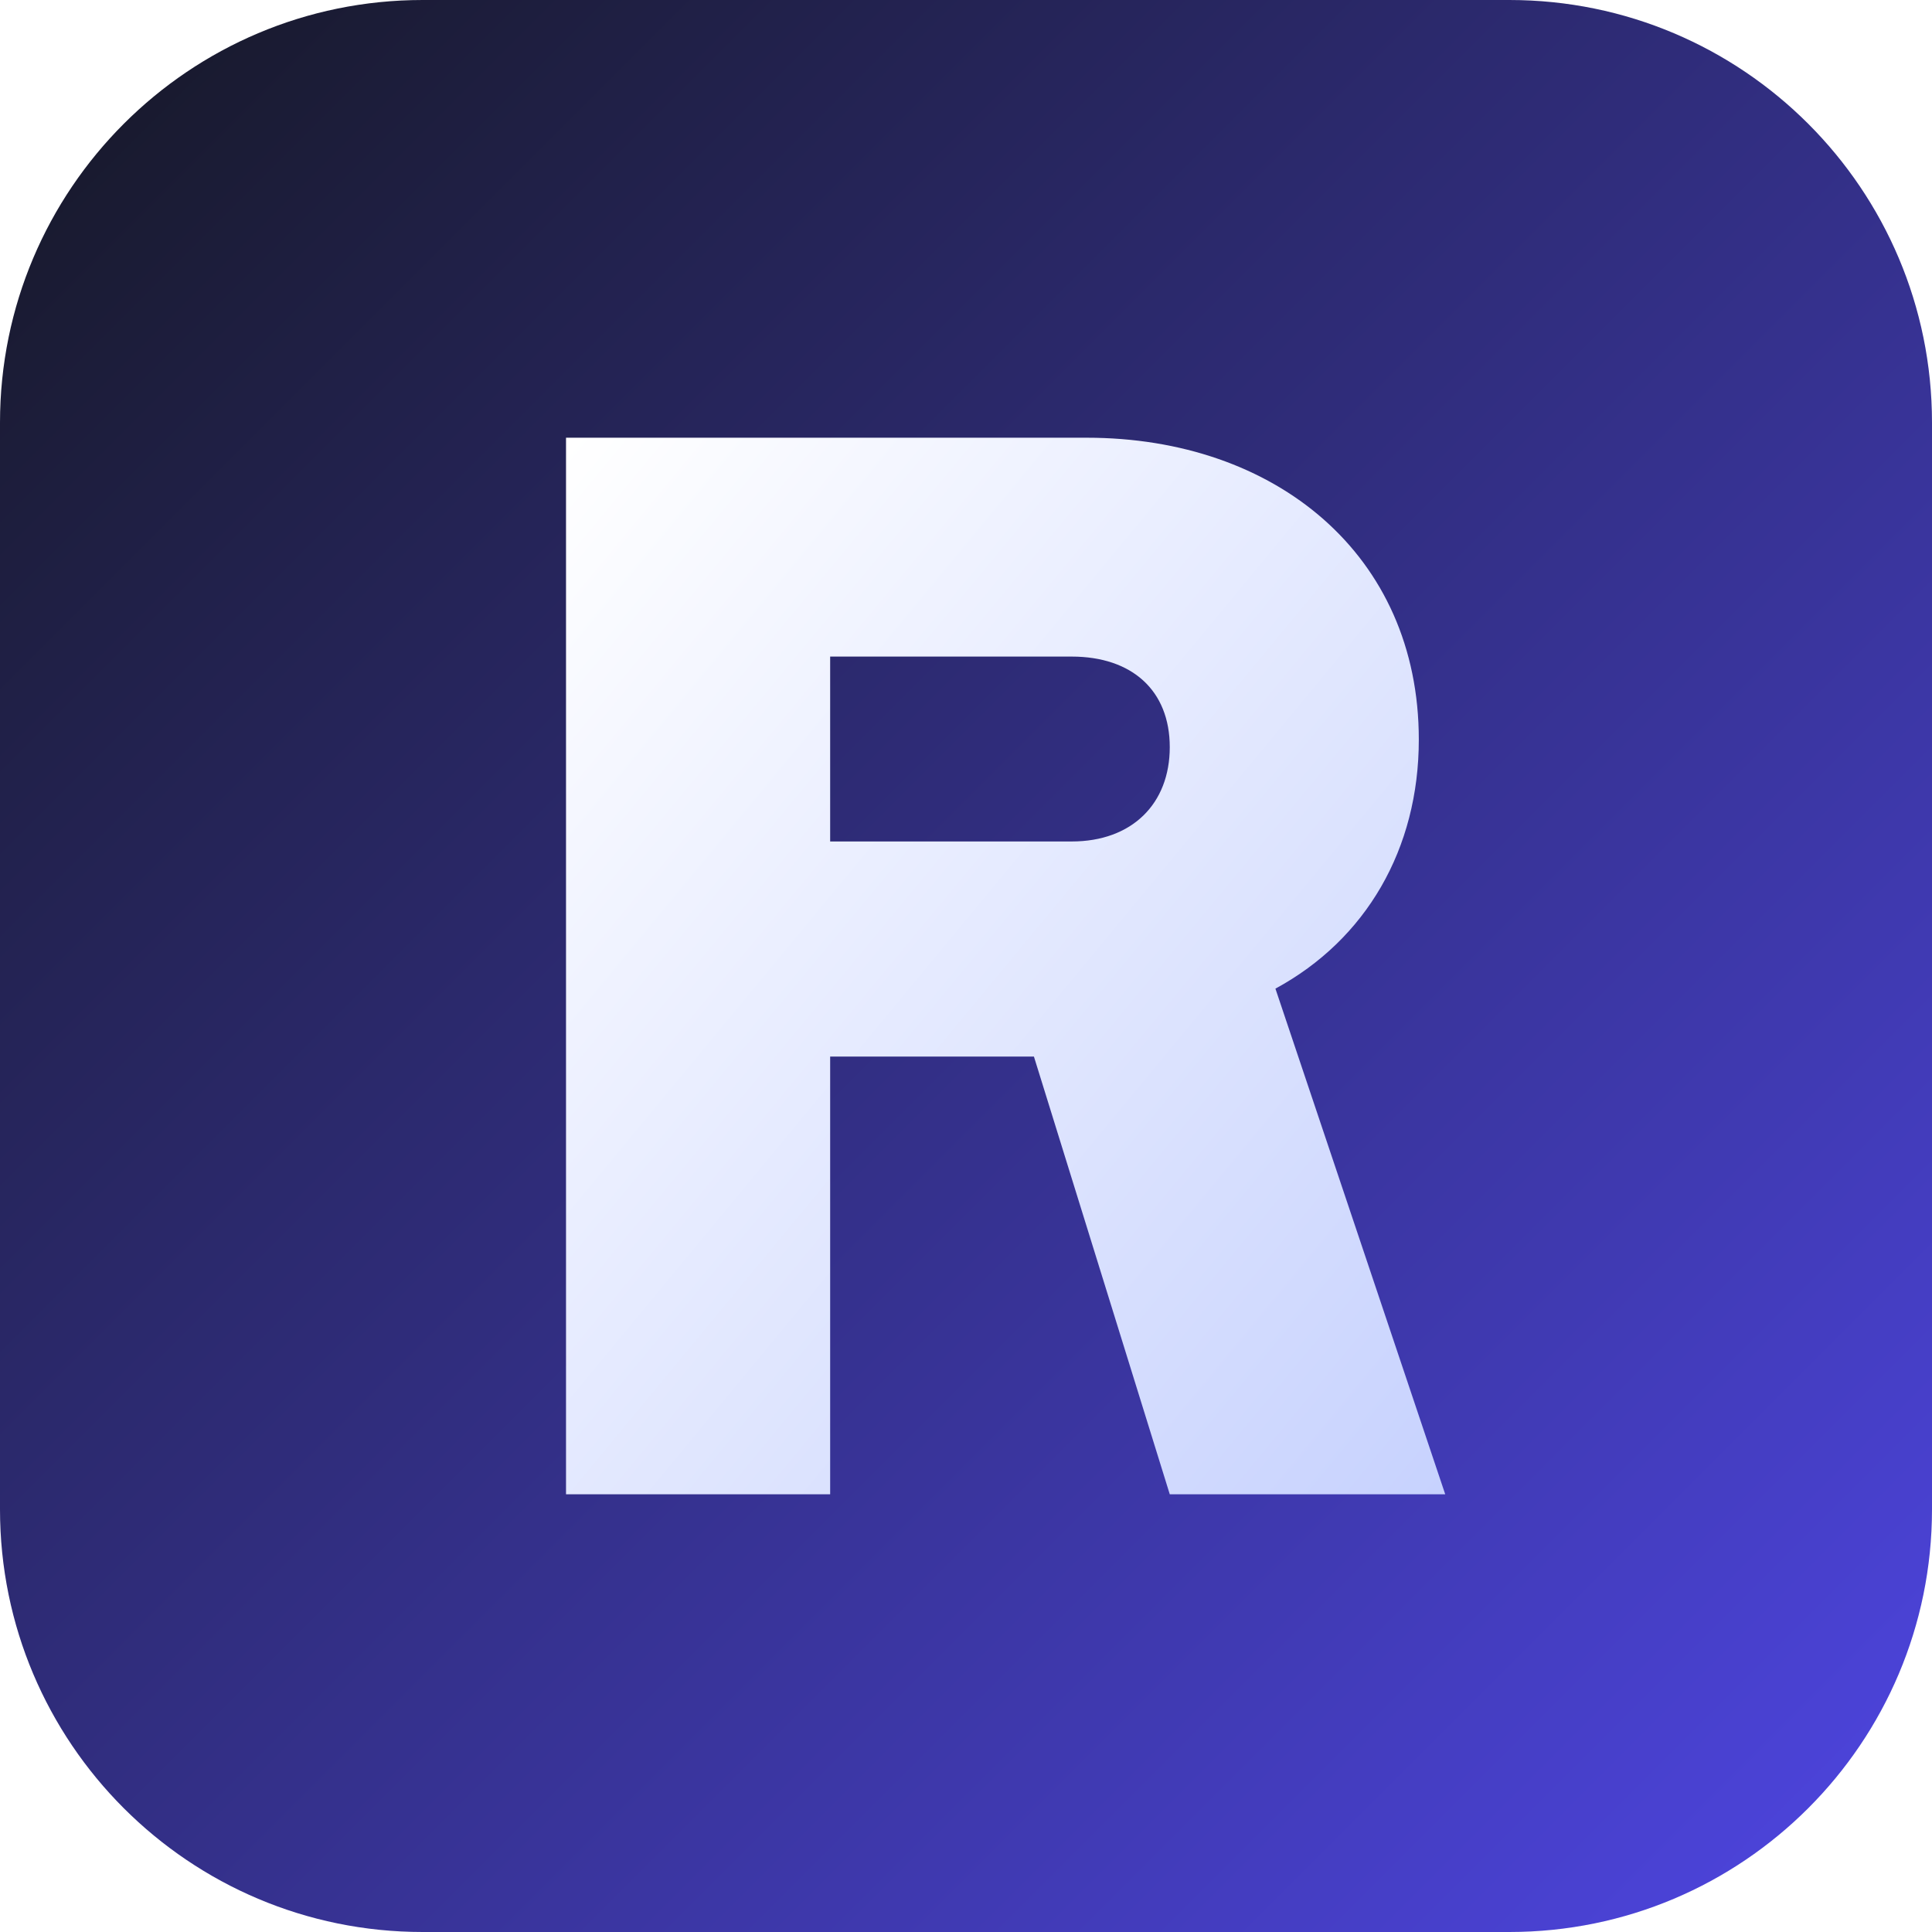
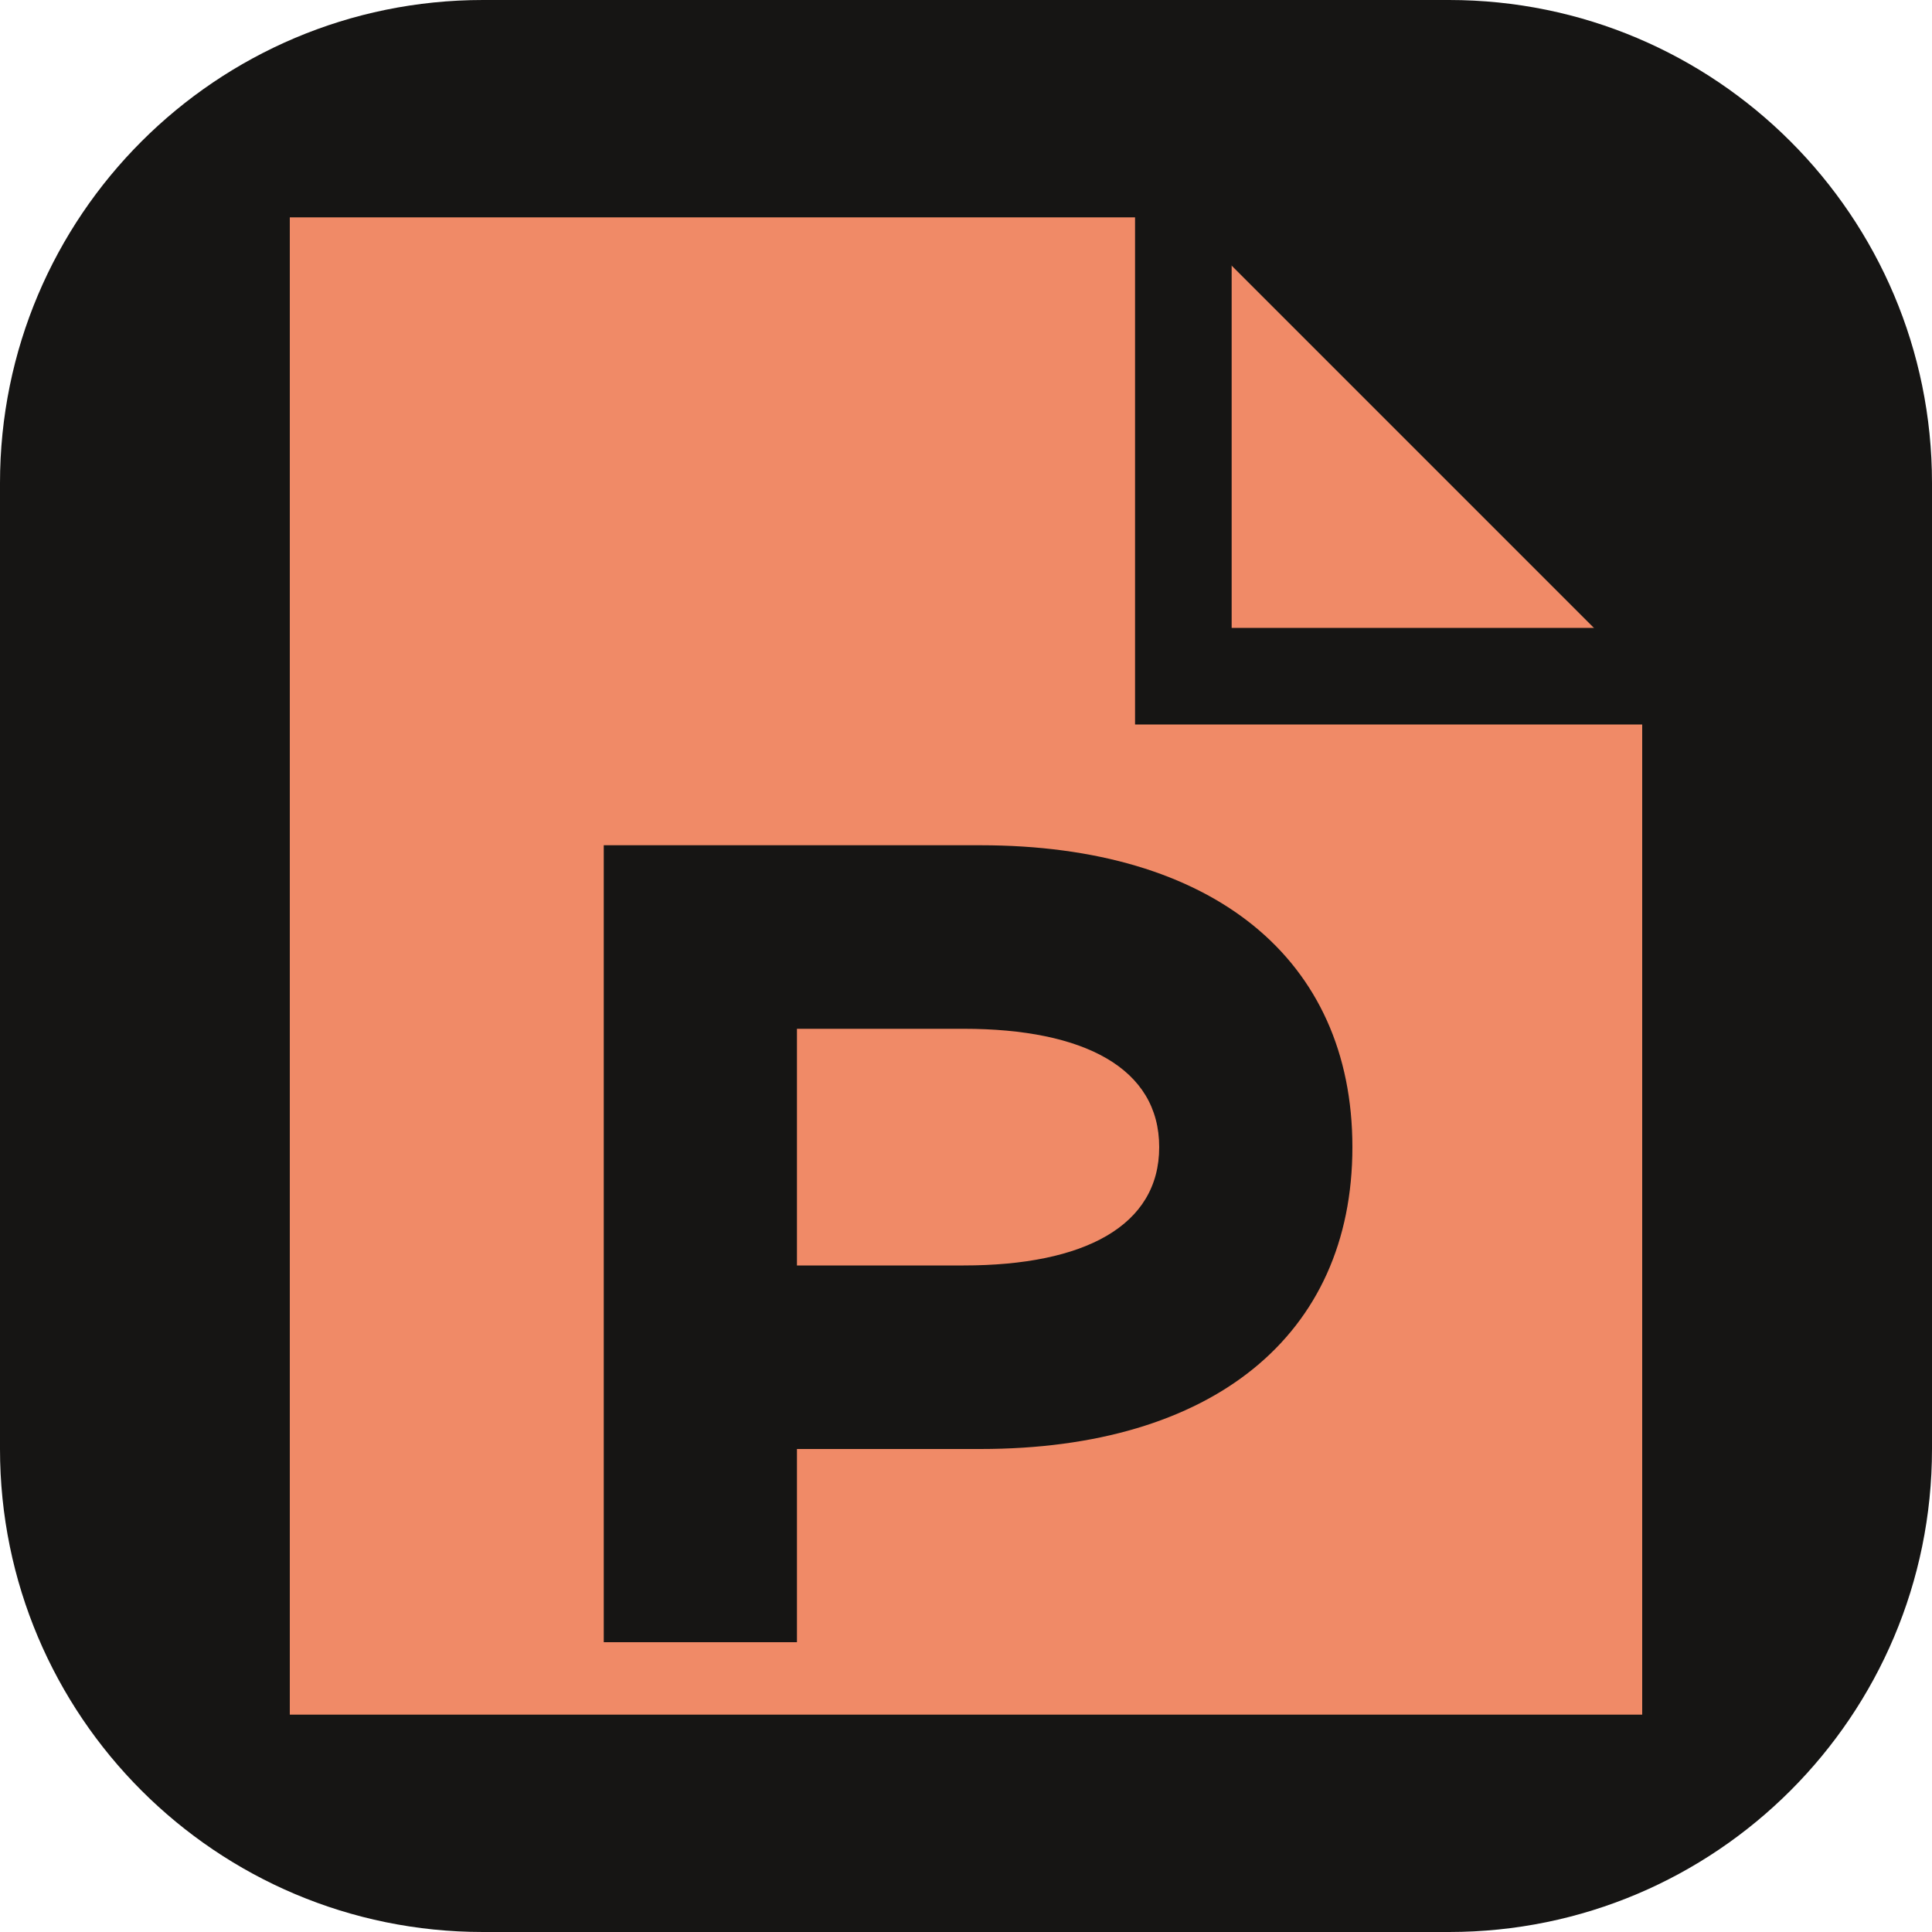
- <svg xmlns="http://www.w3.org/2000/svg" viewBox="0 0 512 512">
-   <defs>
-     <linearGradient id="background" x1="0" y1="0" x2="1" y2="1">
-       <stop offset="0" stop-color="#151722" />
-       <stop offset="1" stop-color="#4f46e5" />
-     </linearGradient>
-     <linearGradient id="letter" x1="0" y1="0" x2="1" y2="1">
-       <stop offset="0" stop-color="#ffffff" />
-       <stop offset="1" stop-color="#c7d2fe" />
-     </linearGradient>
-   </defs>
-   <rect width="512" height="512" rx="112" fill="url(#background)" />
-   <path d="M150 116h138c50 0 88 31 88 80 0 29-14 53-38 66l45 134h-73l-36-116h-54v116h-70V116Zm70 58v49h64c16 0 26-10 26-25s-10-24-26-24h-64Z" fill="url(#letter)" />
+ <svg xmlns="http://www.w3.org/2000/svg" viewBox="0 0 40 40">
+   <rect width="40" height="40" rx="10" fill="#161514" />
+   <path d="M6 4.5h18.5L34 14v21.5H6V4.5Z" fill="#F08A67" />
+   <path d="M24.5 4.5V14H34" fill="none" stroke="#161514" stroke-width="2" stroke-linecap="square" stroke-linejoin="miter" />
+   <path d="M12.5 17.5h7.8c4.8 0 7.7 2.35 7.7 6.25S25.1 30 20.3 30h-3.8v4h-4V17.5Zm4 3.8v4.9h3.45c2.5 0 4.05-.82 4.05-2.45s-1.55-2.45-4.05-2.45H16.5Z" fill="#161514" />
</svg>
